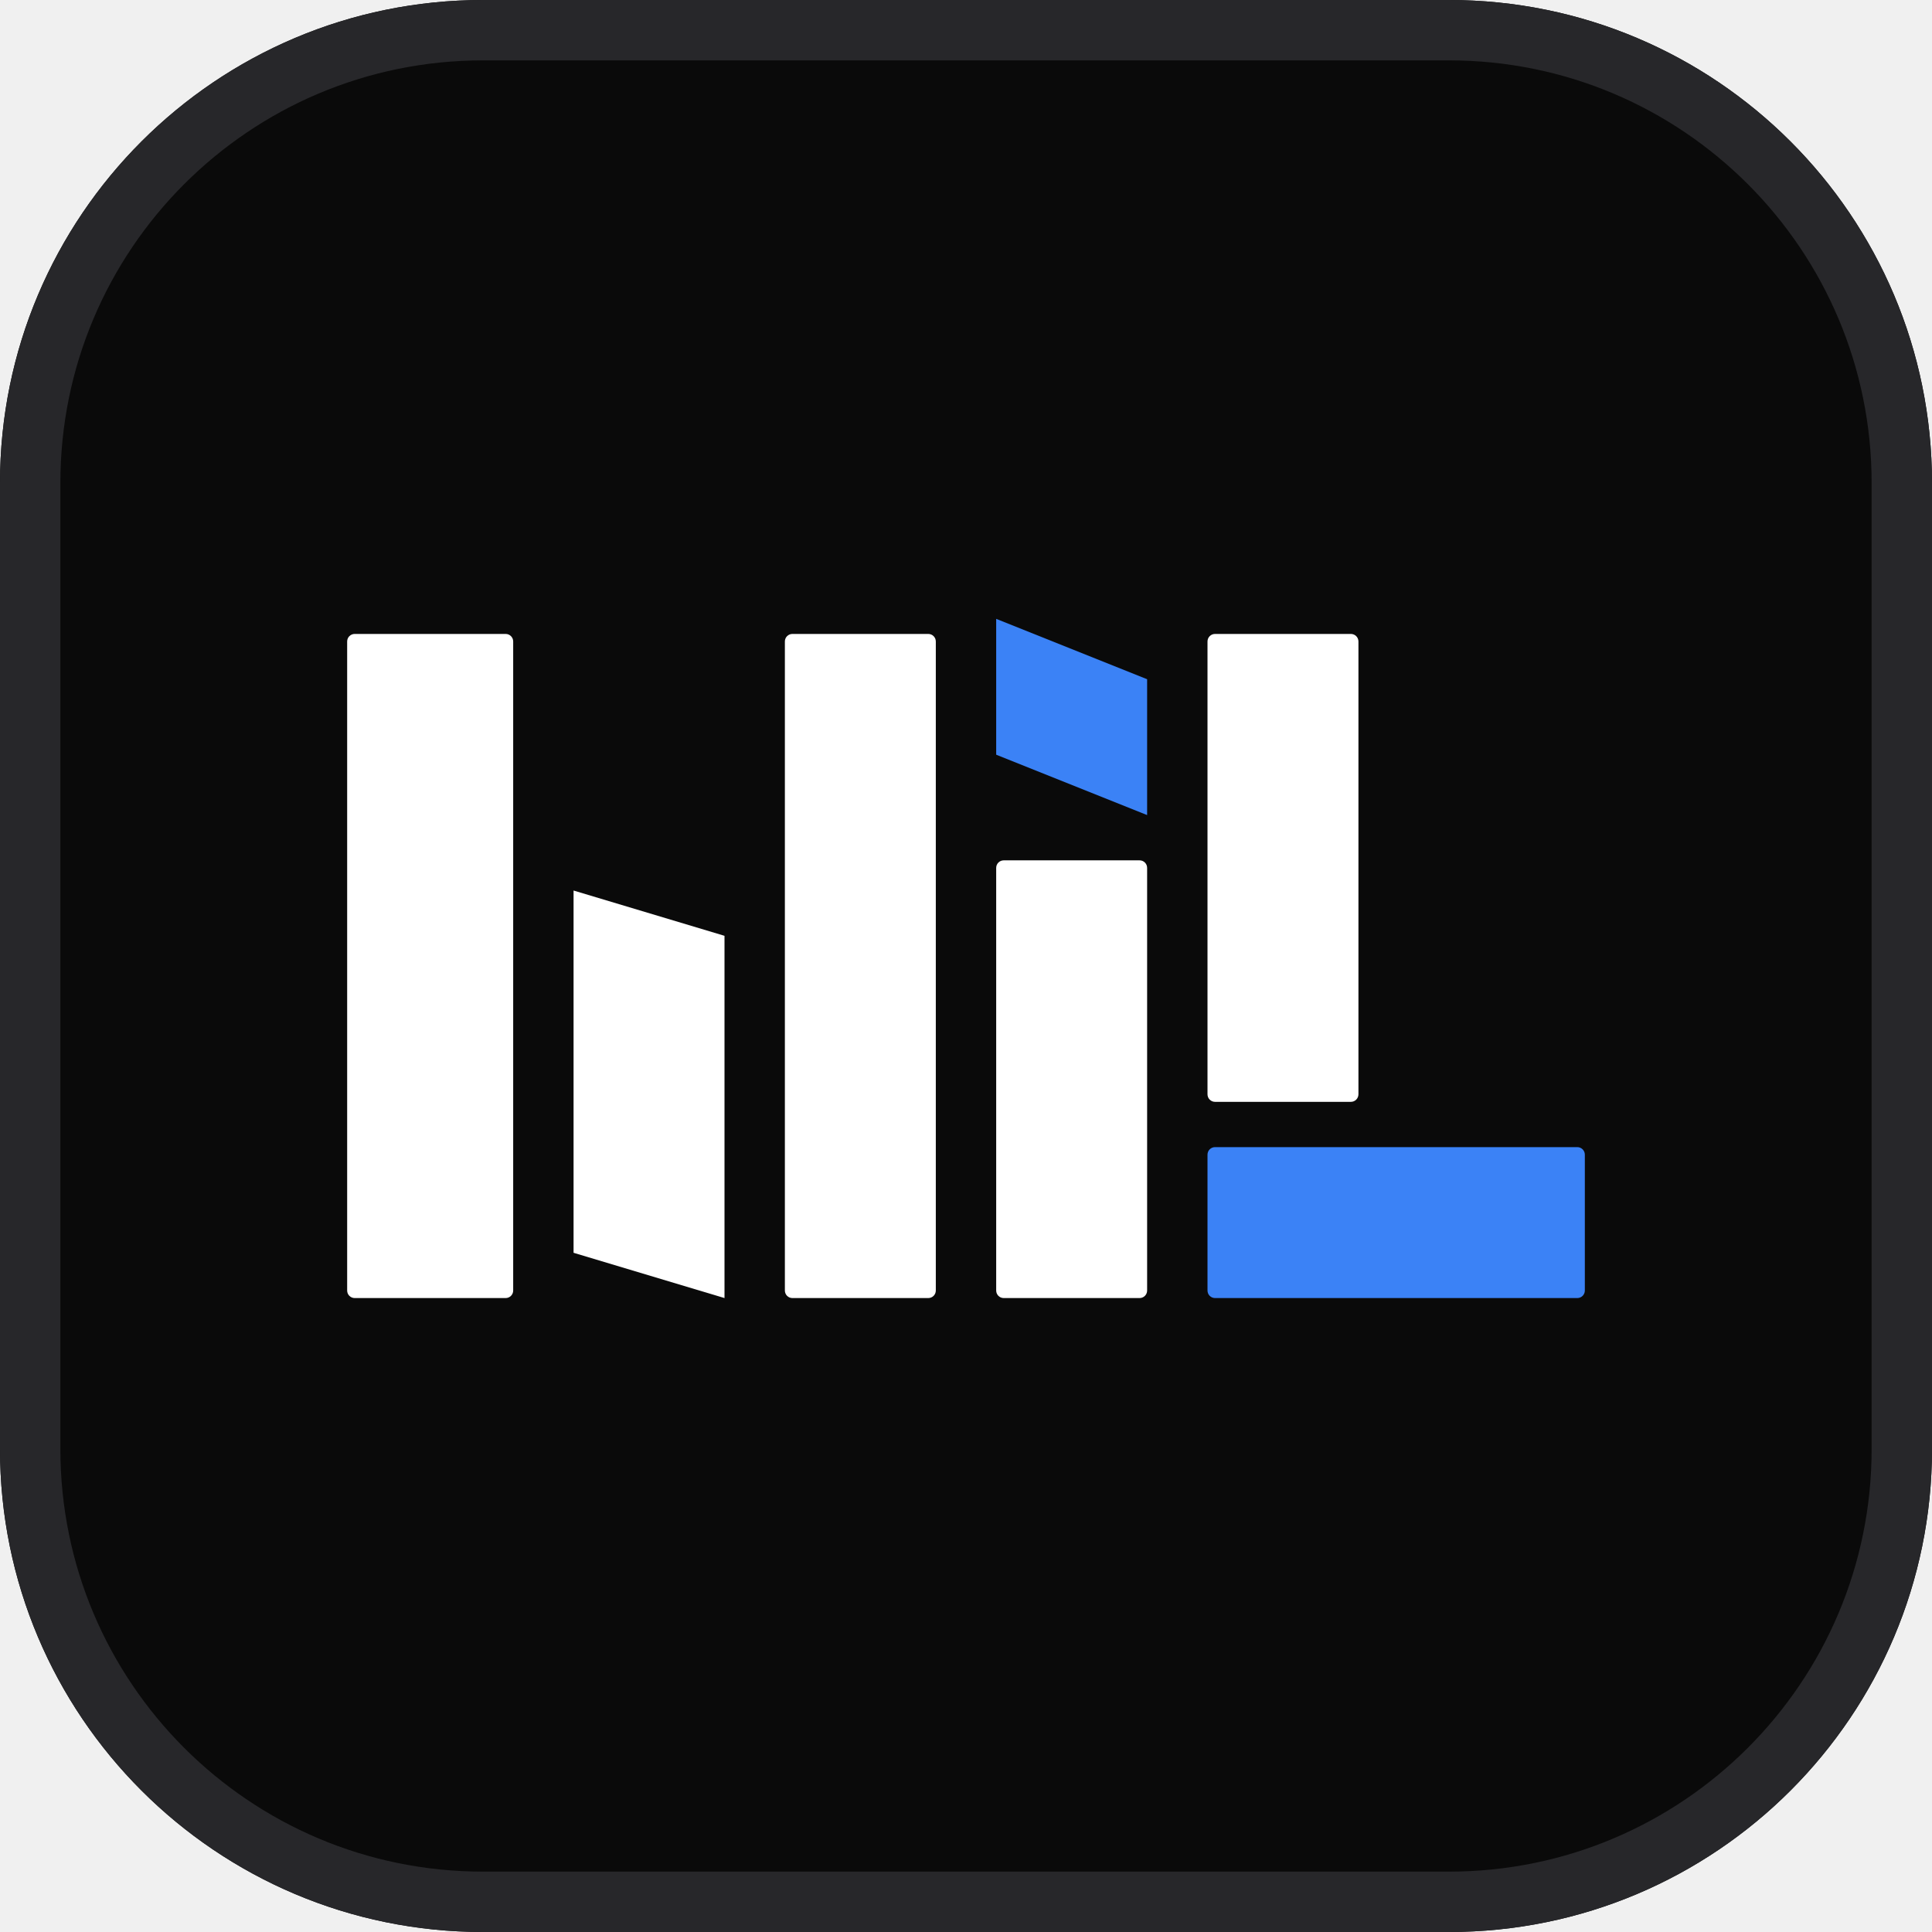
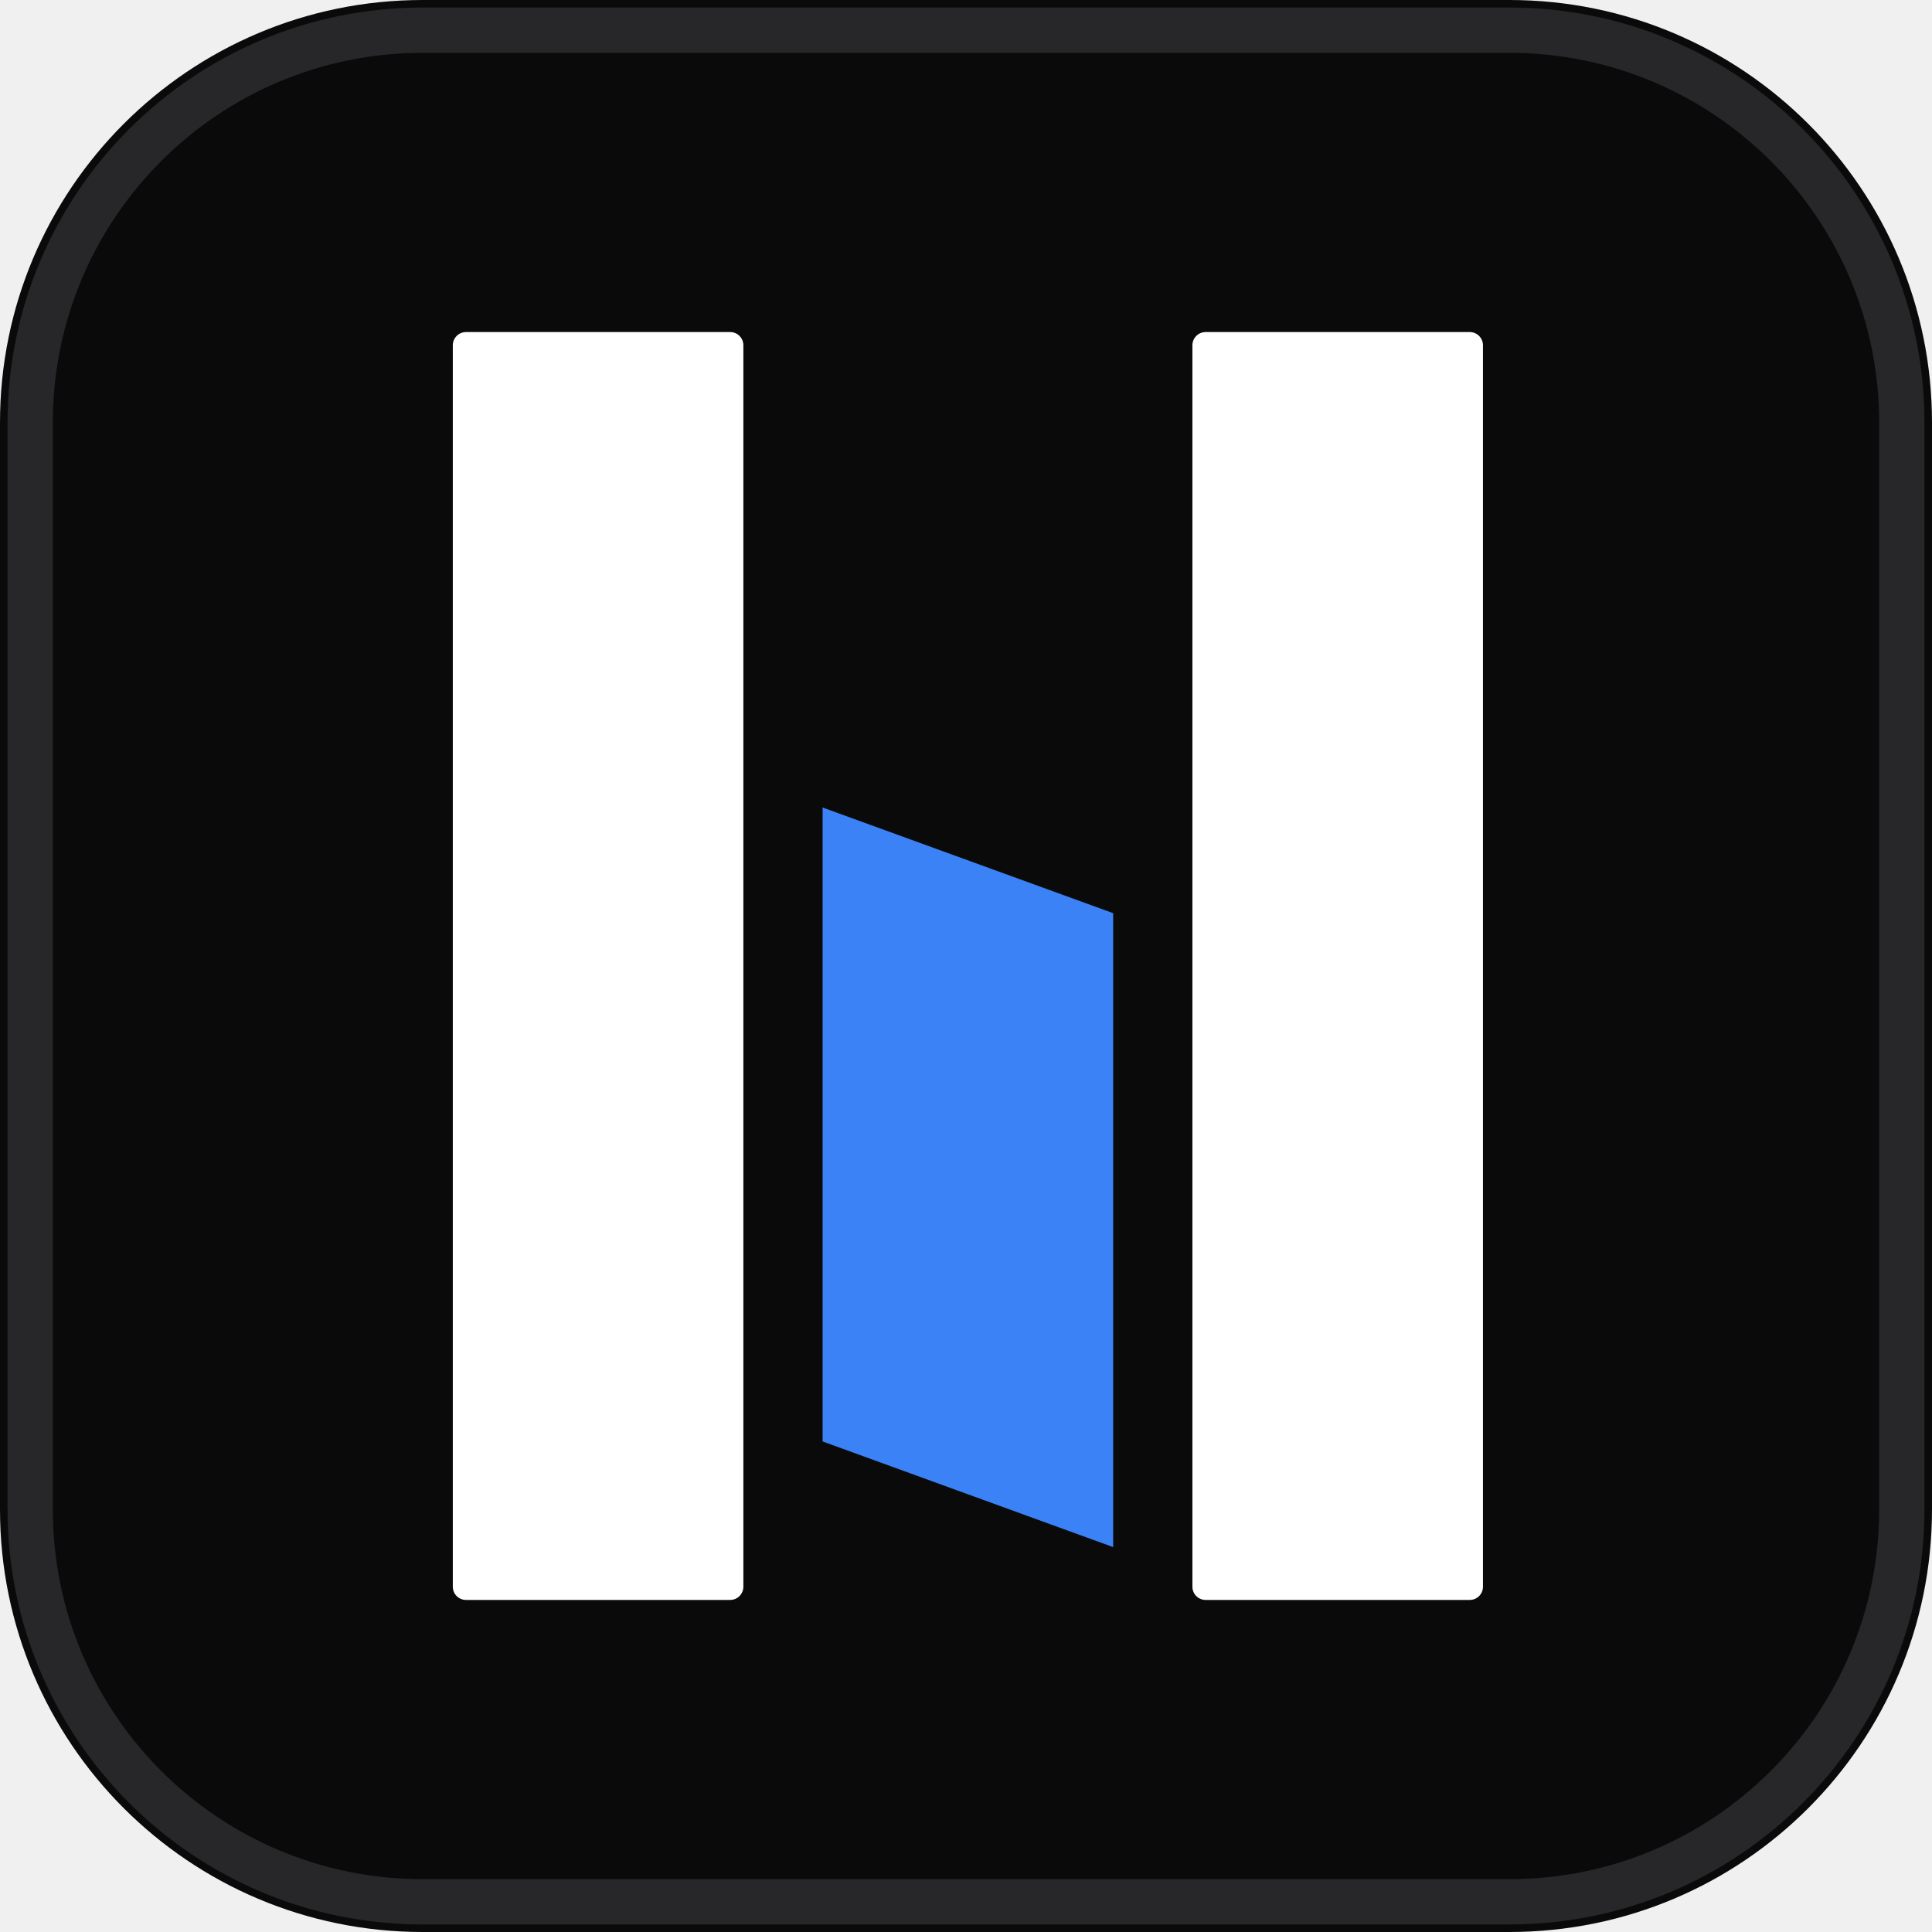
<svg xmlns="http://www.w3.org/2000/svg" viewBox="0 0 512 512" fill="none">
-   <rect width="512" height="512" rx="128" fill="#0a0a0a" />
-   <rect x="8" y="8" width="496" height="496" rx="120" stroke="#27272a" stroke-width="16" />
-   <g transform="translate(92, 164) scale(4)">
-     <rect x="0" y="1" width="11" height="44" rx="0.5" fill="#ffffff" />
-     <polygon points="15,18 25,21 25,45 15,42" fill="#ffffff" />
-     <rect x="29" y="1" width="10" height="44" rx="0.5" fill="#ffffff" />
-     <polygon points="43,0 53,4 53,13 43,9" fill="#3b82f6" />
-     <rect x="43" y="16" width="10" height="29" rx="0.5" fill="#ffffff" />
-     <rect x="57" y="1" width="10" height="31" rx="0.5" fill="#ffffff" />
-     <rect x="57" y="35" width="25" height="10" rx="0.5" fill="#3b82f6" />
+   <rect width="512" height="512" rx="112" fill="#0a0a0a" />
+   <rect x="8" y="8" width="496" height="496" rx="104" stroke="#27272a" stroke-width="12" />
+   <g transform="translate(120, 88) scale(7)">
+     <rect x="0" y="0" width="11" height="48" rx="0.5" fill="#ffffff" />
+     <polygon points="14,18 25,22 25,46 14,42" fill="#3b82f6" />
+     <rect x="28" y="0" width="11" height="48" rx="0.5" fill="#ffffff" />
  </g>
</svg>
